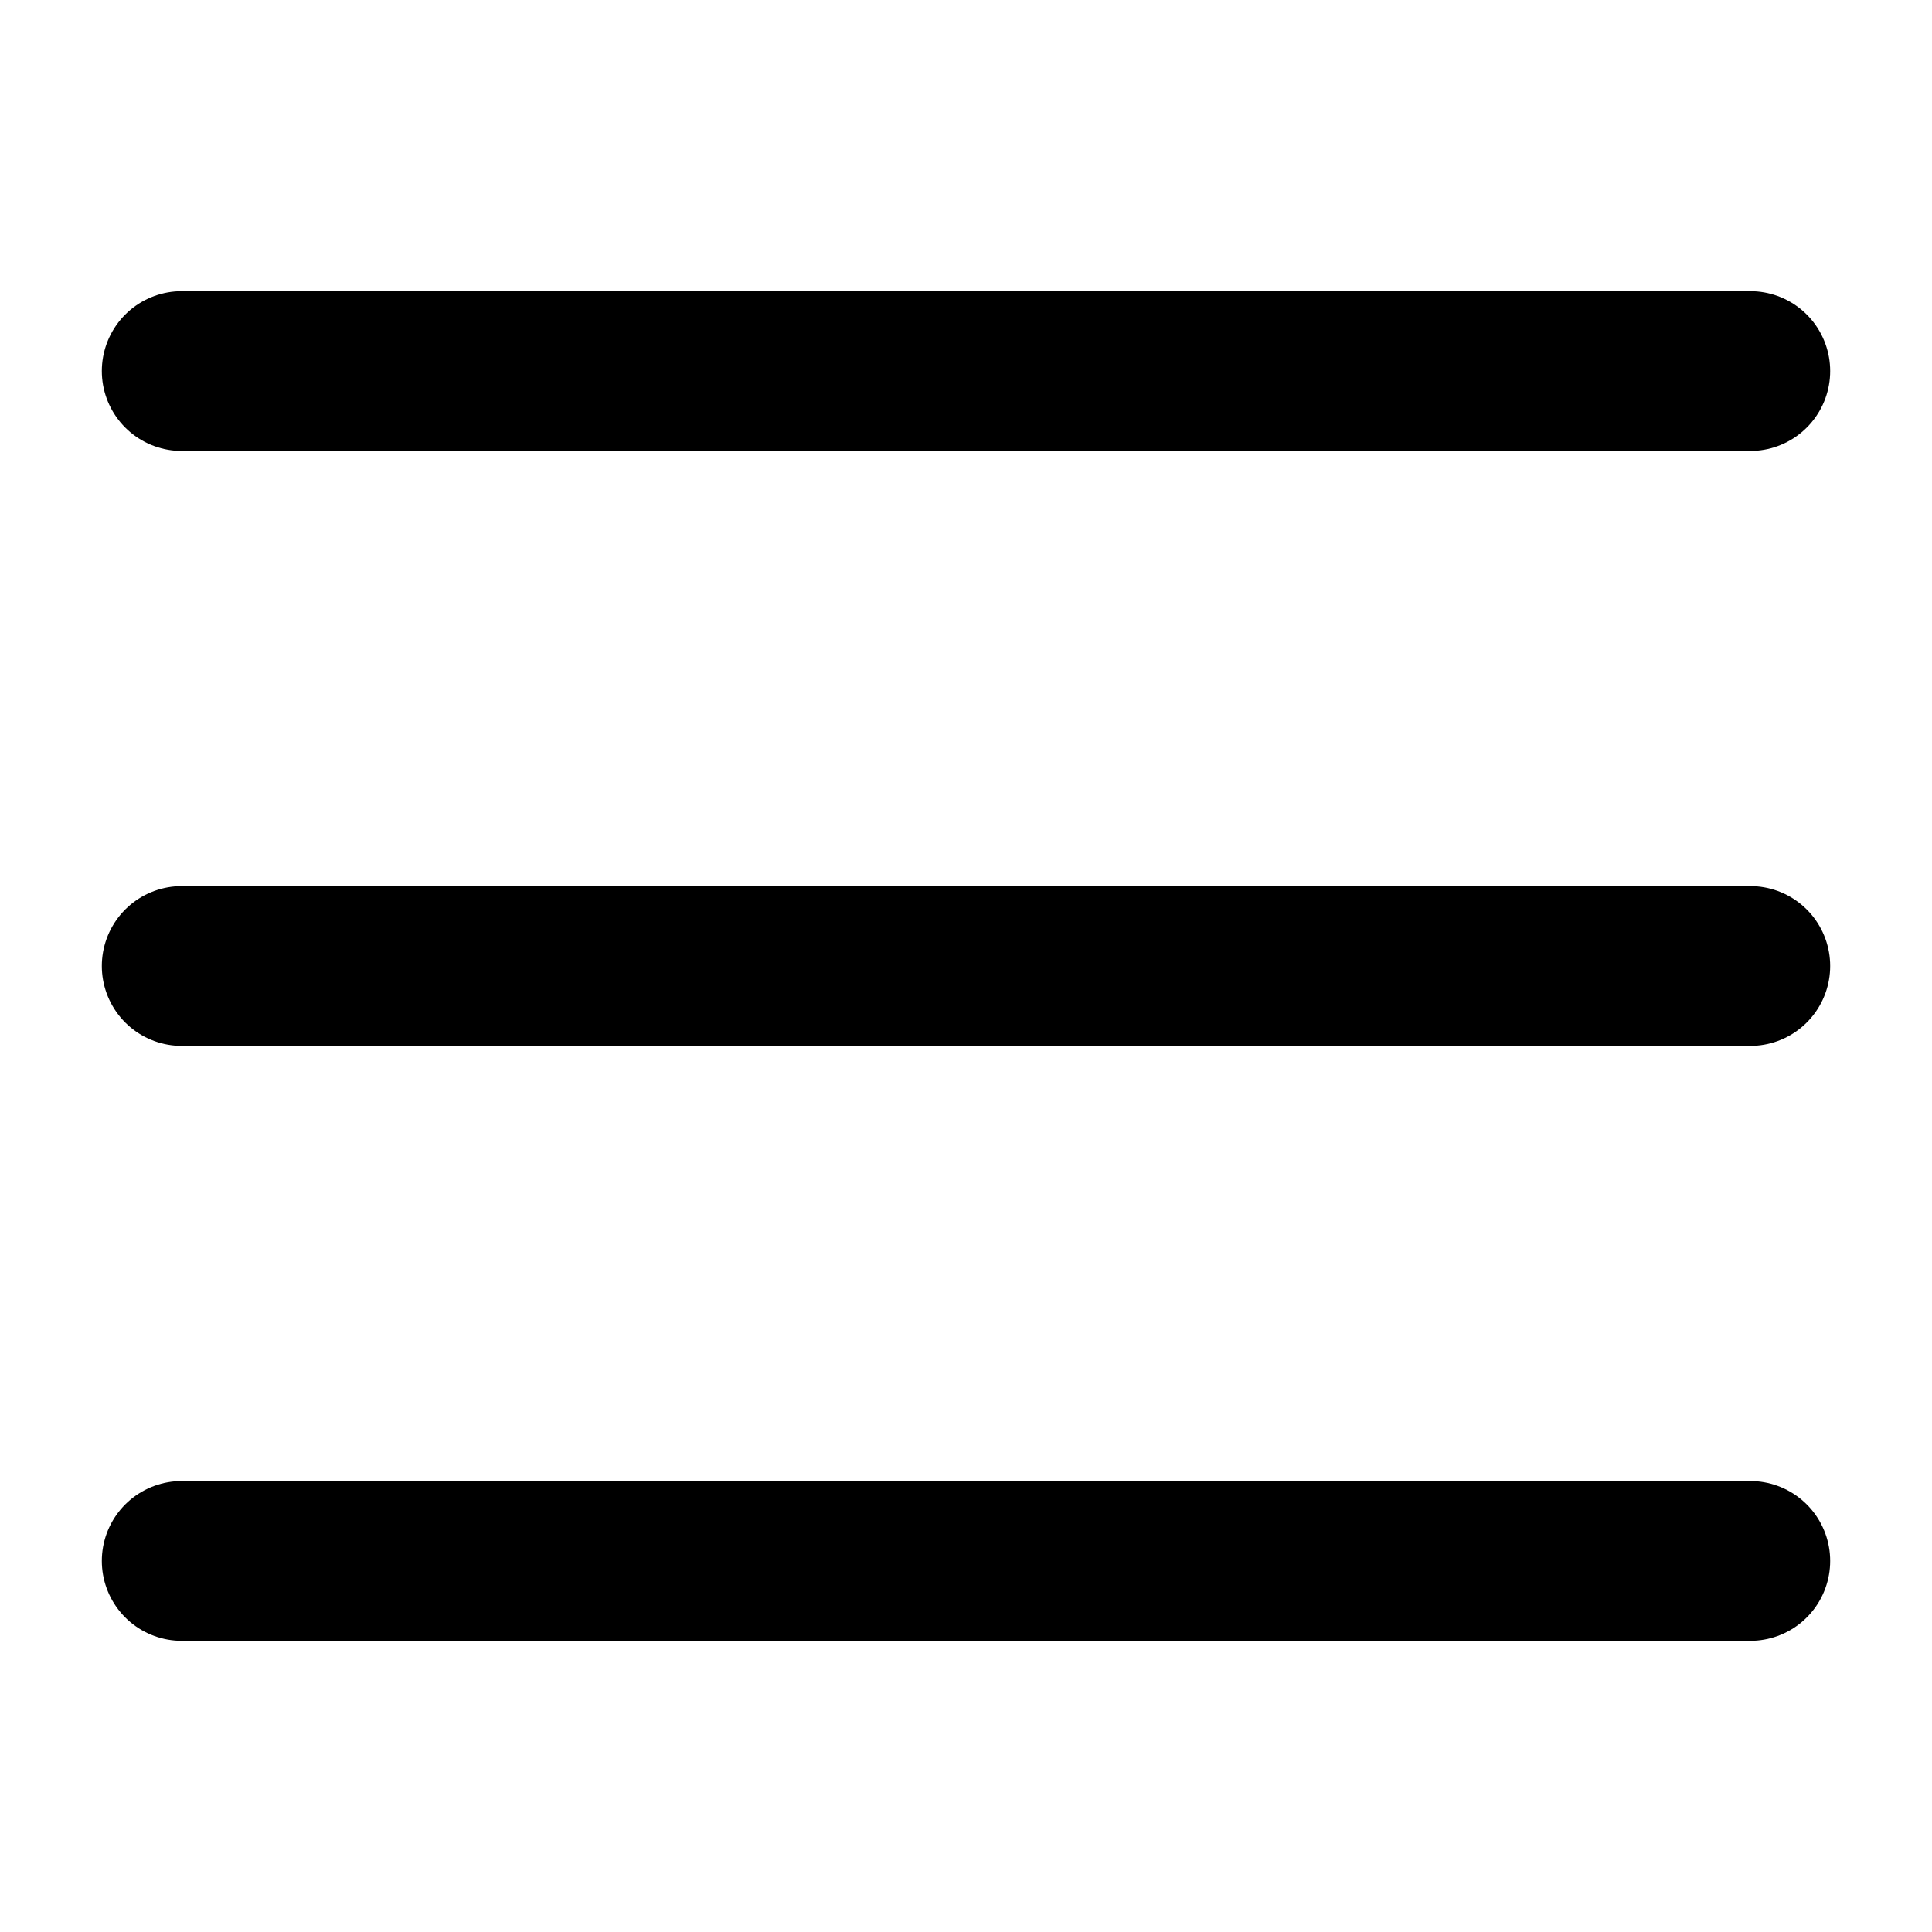
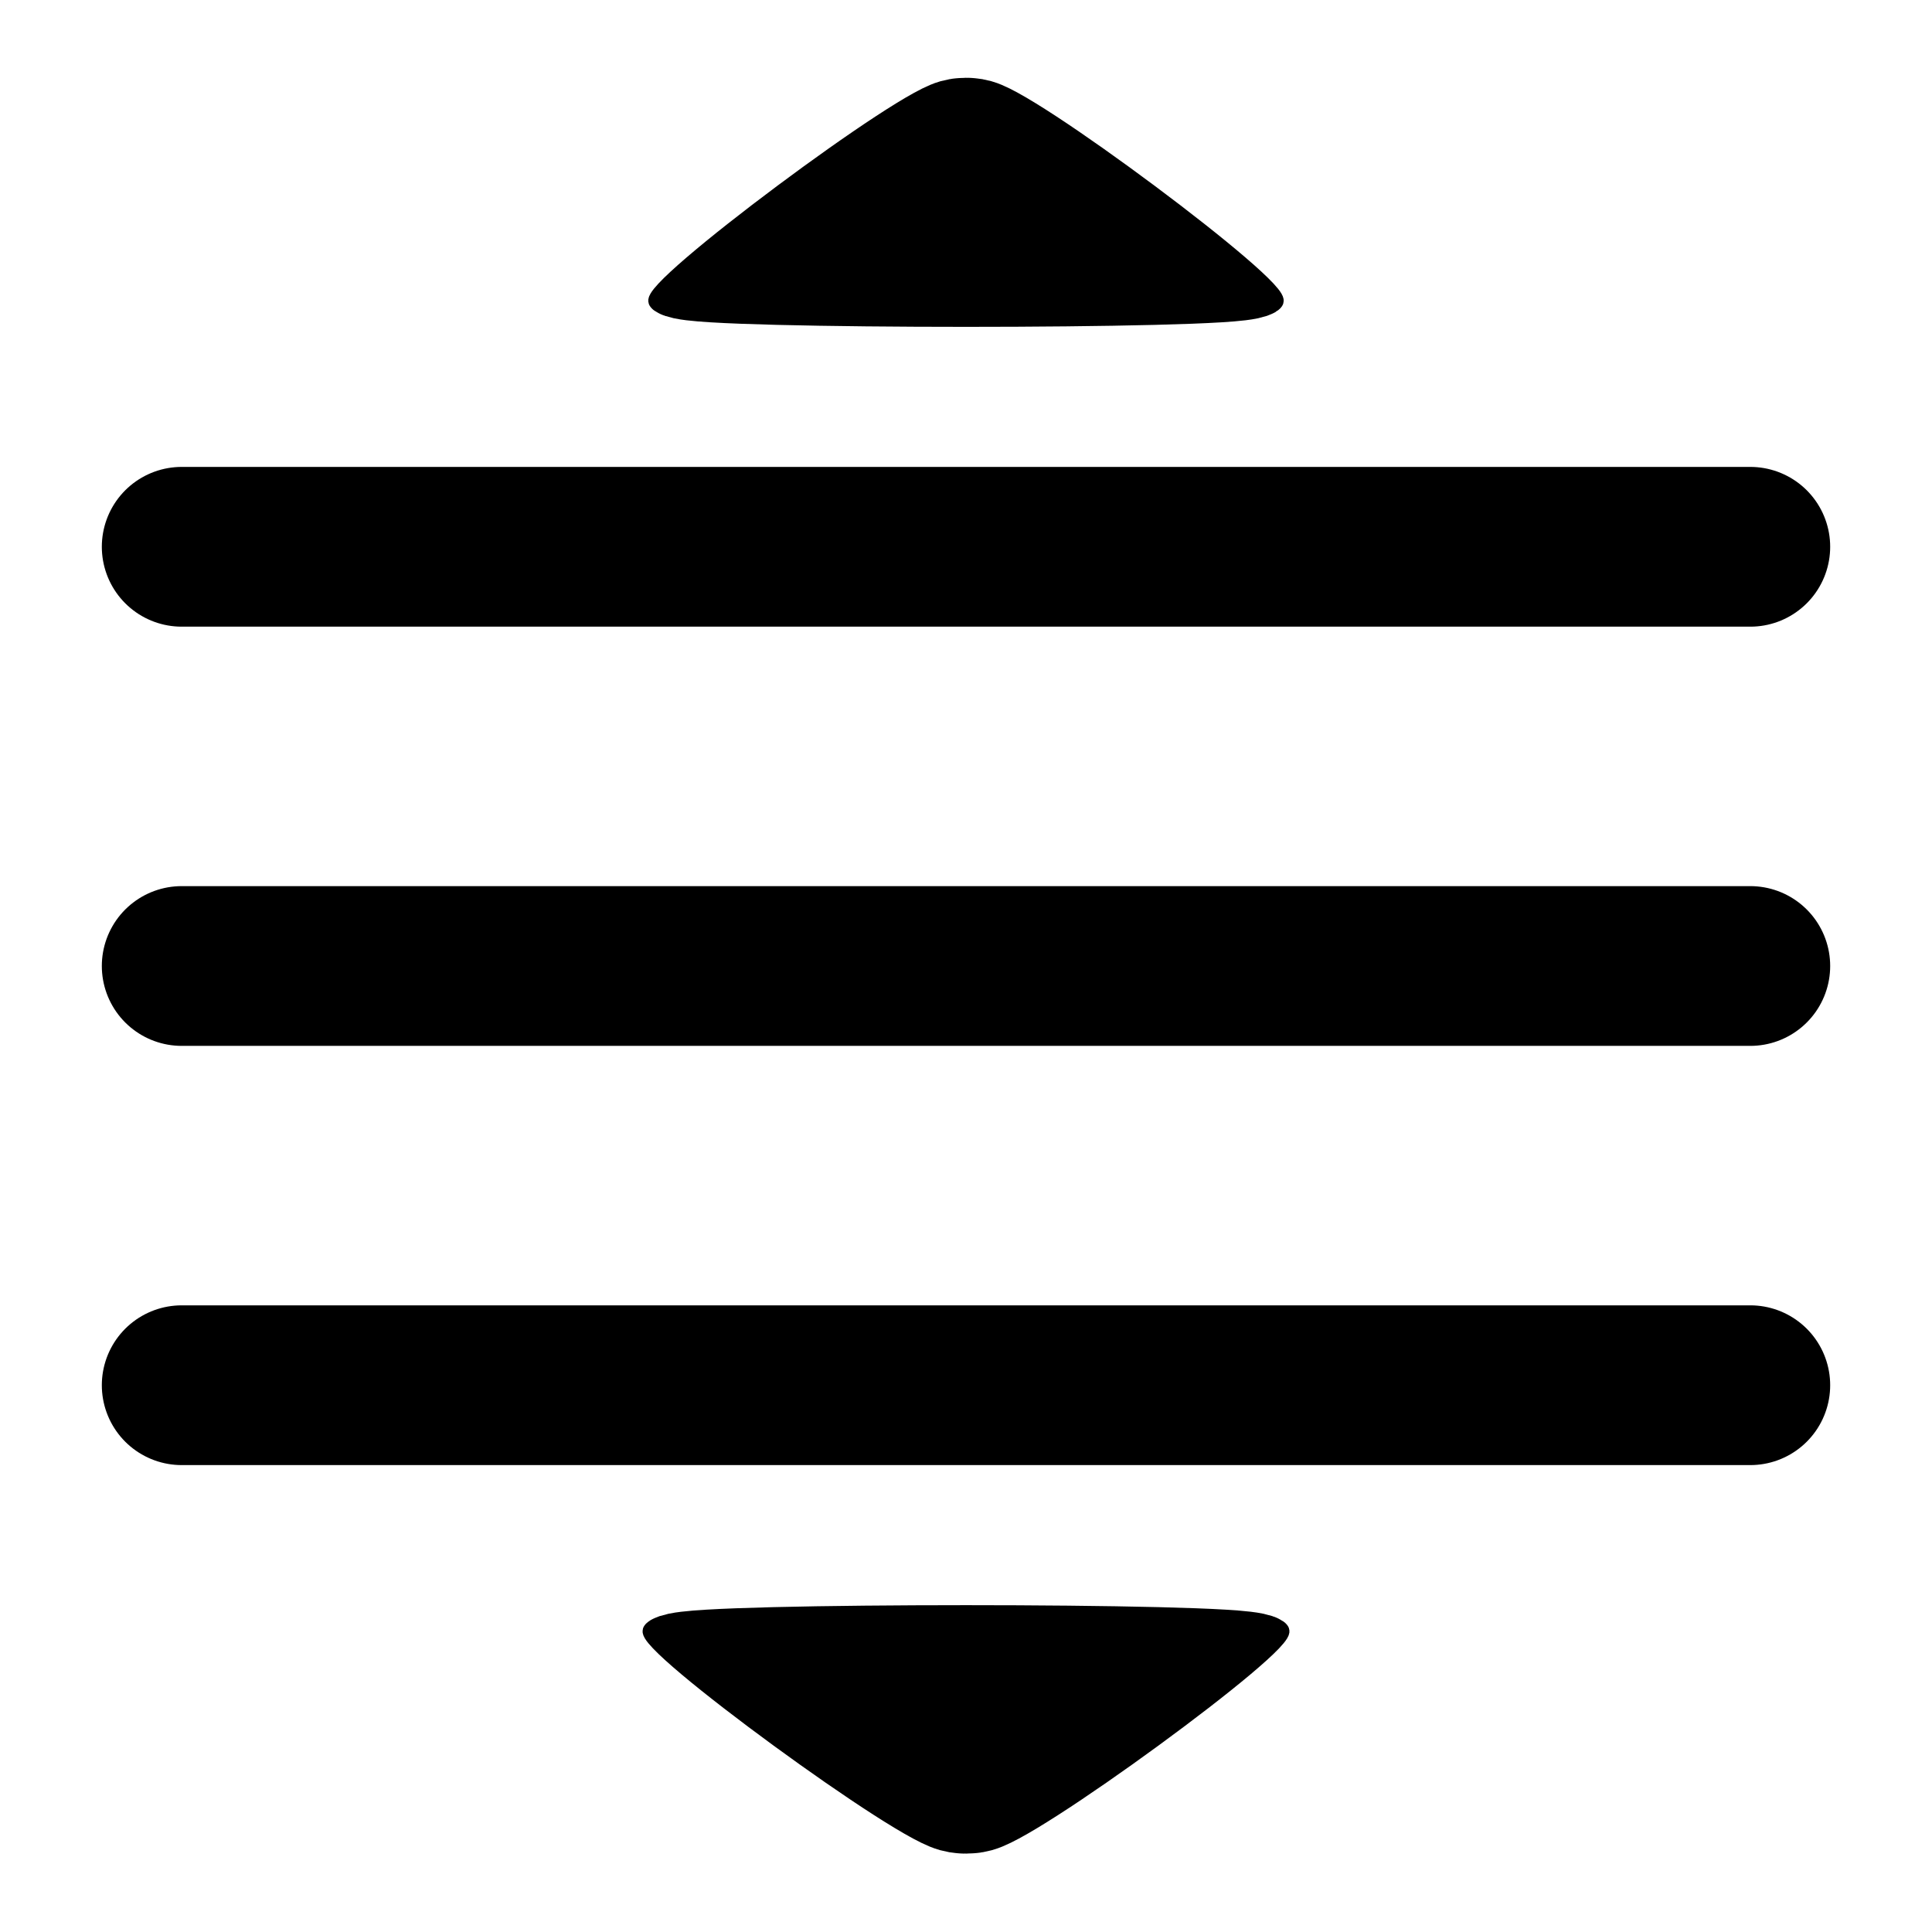
<svg xmlns="http://www.w3.org/2000/svg" width="64mm" height="64mm" viewBox="0 0 64 64" version="1.1" id="svg5">
  <defs id="defs2">
    <linearGradient id="linearGradient4164">
      <stop style="stop-color:#000000;stop-opacity:1;" offset="0" id="stop4162" />
    </linearGradient>
  </defs>
  <g id="layer1">
-     <g id="g258" style="fill:none;stroke:#000000;stroke-width:5.292;stroke-linecap:round;stroke-dasharray:none;stroke-opacity:1">
-       <path style="fill:none;stroke:#000000;stroke-width:5.292;stroke-linecap:round;stroke-linejoin:miter;stroke-dasharray:none;stroke-opacity:1" d="M 6.019,12.292 H 57.981" id="path249" />
-       <path style="fill:none;stroke:#000000;stroke-width:5.292;stroke-linecap:round;stroke-linejoin:miter;stroke-dasharray:none;stroke-opacity:1" d="M 6.019,51.708 H 57.981" id="path251" />
-       <path style="fill:none;stroke:#000000;stroke-width:5.292;stroke-linecap:round;stroke-linejoin:miter;stroke-dasharray:none;stroke-opacity:1" d="M 6.019,32 H 57.981" id="path253" />
-     </g>
+     <path style="fill:none;stroke:#000000;stroke-width:5.292;stroke-linecap:round;stroke-linejoin:miter;stroke-dasharray:none;stroke-opacity:1" d="M 6.019,18.113 H 57.981" id="path249" />
+     <path style="fill:none;stroke:#000000;stroke-width:5.292;stroke-linecap:round;stroke-linejoin:miter;stroke-dasharray:none;stroke-opacity:1" d="M 6.019,45.887 H 57.981" id="path251" />
+     <path style="fill:none;stroke:#000000;stroke-width:5.292;stroke-linecap:round;stroke-linejoin:miter;stroke-dasharray:none;stroke-opacity:1" d="M 6.019,32 H 57.981" id="path253" />
+     <path style="fill:#000000;fill-opacity:1;stroke:#000000;stroke-width:2.646;stroke-linecap:round;stroke-linejoin:round;stroke-dasharray:none" id="path347" d="m 32,21.417 c 0.917,0 9.624,15.081 9.165,15.875 -0.458,0.794 -17.873,0.794 -18.331,-1e-6 -0.458,-0.794 8.249,-15.875 9.165,-15.875 z" transform="matrix(1.001859,0,0,0.4316052,-0.05949343,-6.096107)" />
+     <path style="fill:#000000;fill-opacity:1;stroke:#000000;stroke-width:2.646;stroke-linecap:round;stroke-linejoin:round;stroke-dasharray:none" id="path349" d="m 32,42.583 c -0.917,0 -9.624,-15.081 -9.165,-15.875 0.458,-0.794 17.873,-0.794 18.331,-10e-7 0.458,0.794 -8.249,15.875 -9.165,15.875 z" transform="matrix(1.019916,0,0,0.4305128,-0.6373121,42.50121)" />
  </g>
</svg>
